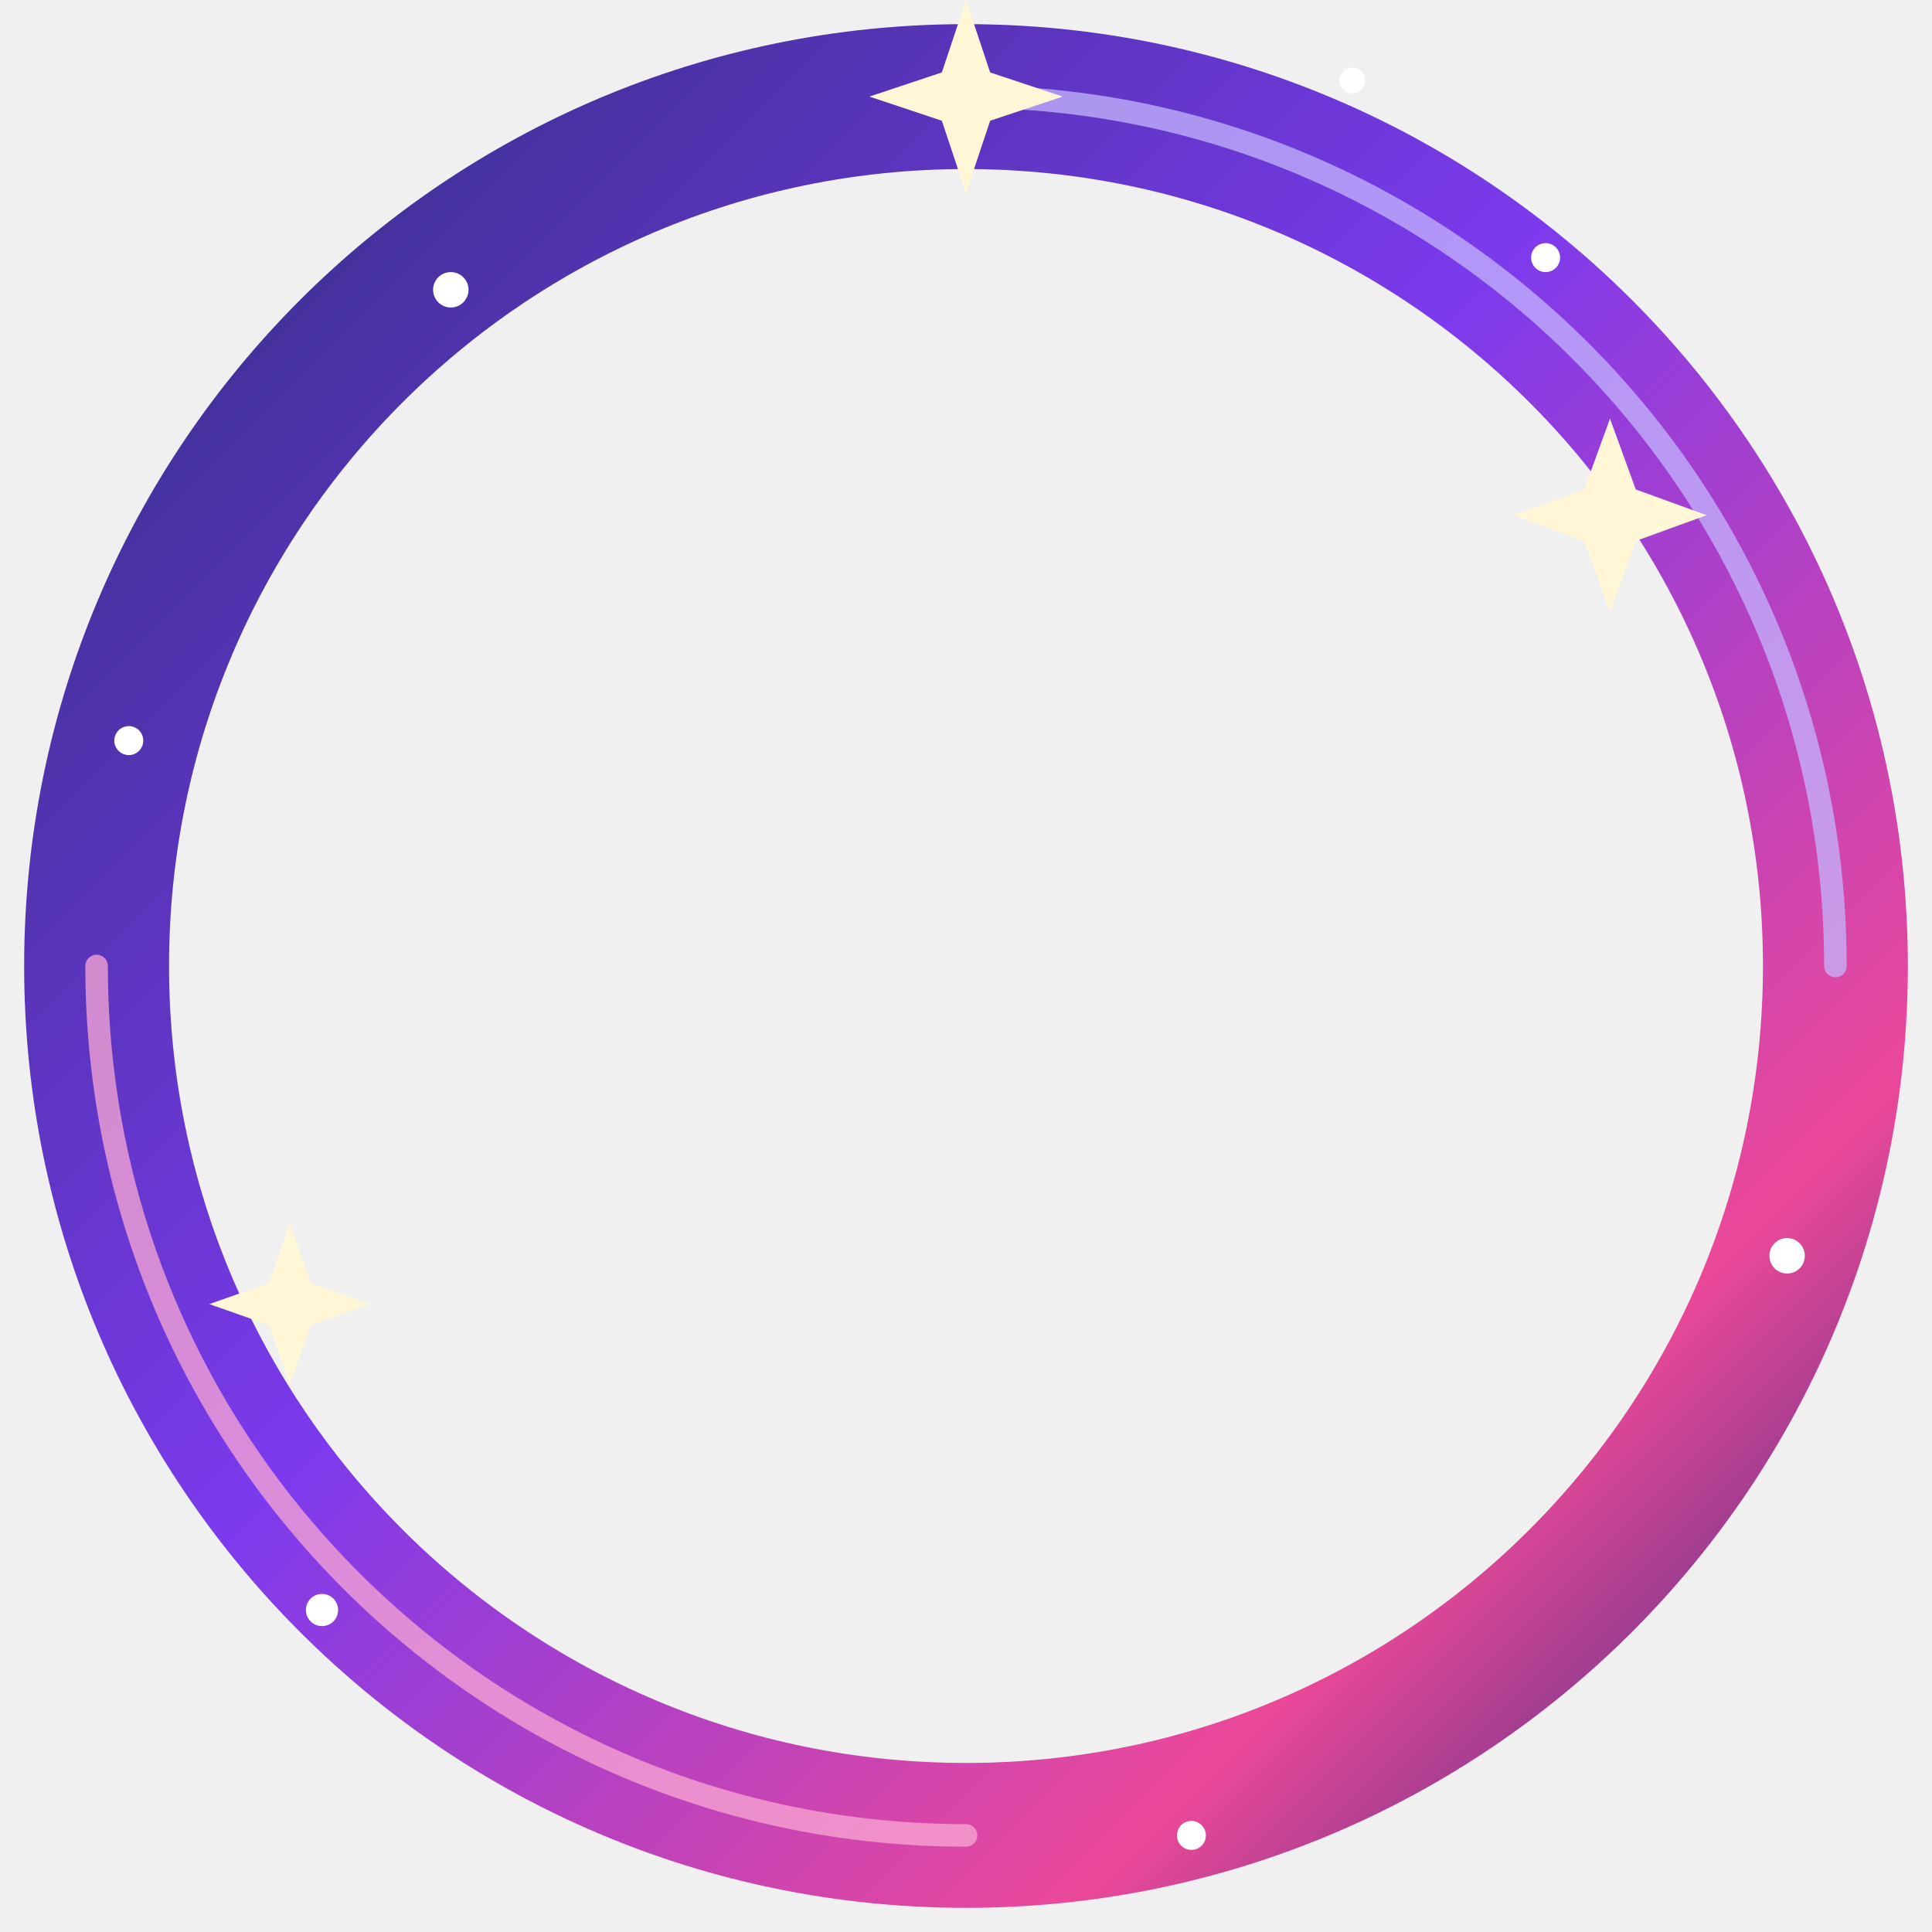
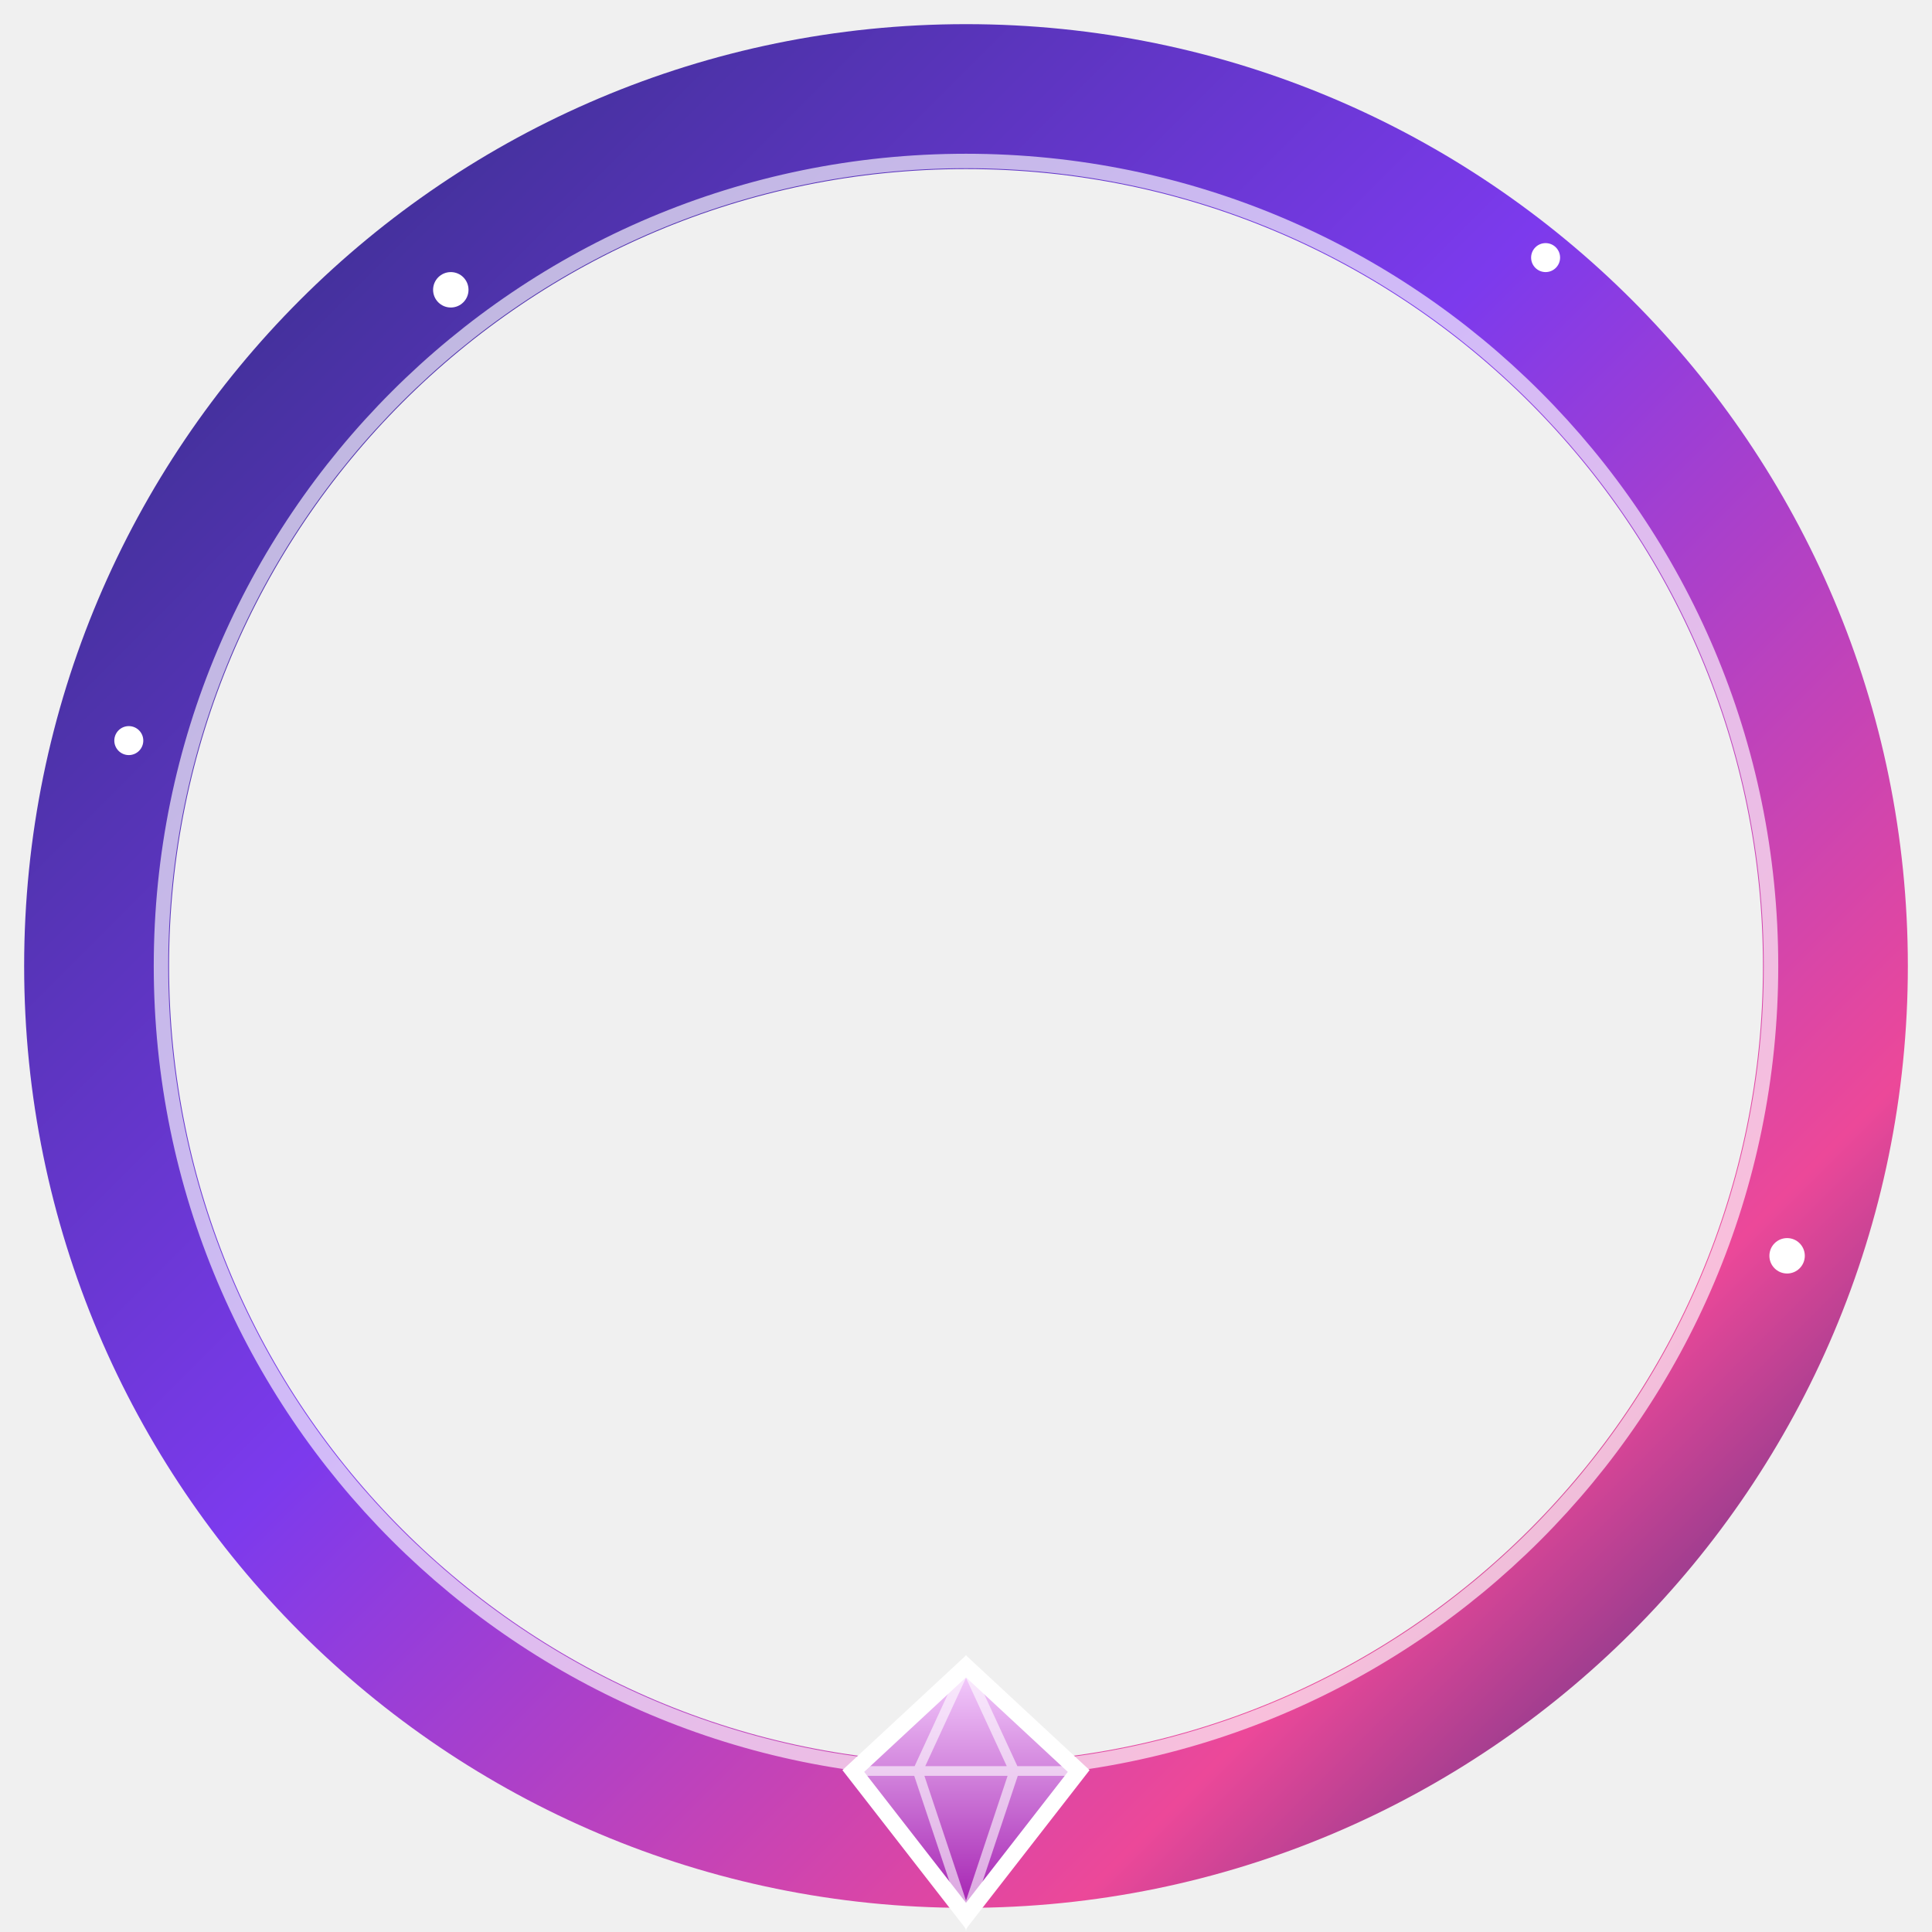
<svg xmlns="http://www.w3.org/2000/svg" viewBox="0 0 120 120" width="120" height="120">
  <defs>
-     <linearGradient id="galaxySwirlRing" x1="0" y1="0" x2="1" y2="1">
+     <linearGradient id="pmGalaxyRing" x1="0" y1="0" x2="1" y2="1">
      <stop offset="0" stop-color="#312E81" />
      <stop offset="0.45" stop-color="#7C3AED" />
      <stop offset="0.8" stop-color="#EC4899" />
      <stop offset="1" stop-color="#312E81" />
    </linearGradient>
+     <linearGradient id="pmGalaxyGem" x1="0" y1="0" x2="0" y2="1">
+       <stop offset="0" stop-color="#F5D0FE" />
+       <stop offset="1" stop-color="#A21CAF" />
+     </linearGradient>
  </defs>
-   <circle cx="60" cy="60" r="54" fill="none" stroke="url(#galaxySwirlRing)" stroke-width="9" />
-   <path d="M60 6 A54 54 0 0 1 114 60" fill="none" stroke="#C4B5FD" stroke-opacity="0.75" stroke-width="1.4" stroke-linecap="round" />
-   <path d="M60 114 A54 54 0 0 1 6 60" fill="none" stroke="#F9A8D4" stroke-opacity="0.75" stroke-width="1.4" stroke-linecap="round" />
+   <circle cx="60" cy="60" r="54" fill="none" stroke="url(#pmGalaxyRing)" stroke-width="9" />
+   <circle cx="60" cy="60" r="50.0" fill="none" stroke="#FFFFFF" stroke-opacity="0.65" stroke-width="0.9" />
  <g fill="#FFFFFF">
    <circle cx="28" cy="18" r="1.1" />
    <circle cx="96" cy="16" r="0.9" />
    <circle cx="111" cy="78" r="1.1" />
-     <circle cx="20" cy="100" r="1" />
-     <circle cx="74" cy="114" r="0.9" />
    <circle cx="8" cy="46" r="0.9" />
-     <circle cx="84" cy="5" r="0.8" />
  </g>
-   <g fill="#FFF7D6">
-     <path d="M100 26 L101.6 30.4 L106 32 L101.6 33.6 L100 38 L98.4 33.6 L94 32 L98.4 30.4 Z" />
-     <path d="M18 76 L19.3 79.7 L23 81 L19.3 82.3 L18 86 L16.7 82.3 L13 81 L16.7 79.7 Z" />
-     <path d="M60 0 L61.5 4.5 L66 6 L61.5 7.5 L60 12 L58.5 7.5 L54 6 L58.5 4.5 Z" />
-   </g>
+   <path d="M60 103.5 L67 110 L60 119 L53 110 Z" fill="url(#pmGalaxyGem)" stroke="#FFFFFF" stroke-width="1" />
+   <path d="M53 110 H67 M60 103.5 L57 110 L60 119 L63 110 Z" fill="none" stroke="#FFFFFF" stroke-opacity="0.6" stroke-width="0.6" />
</svg>
